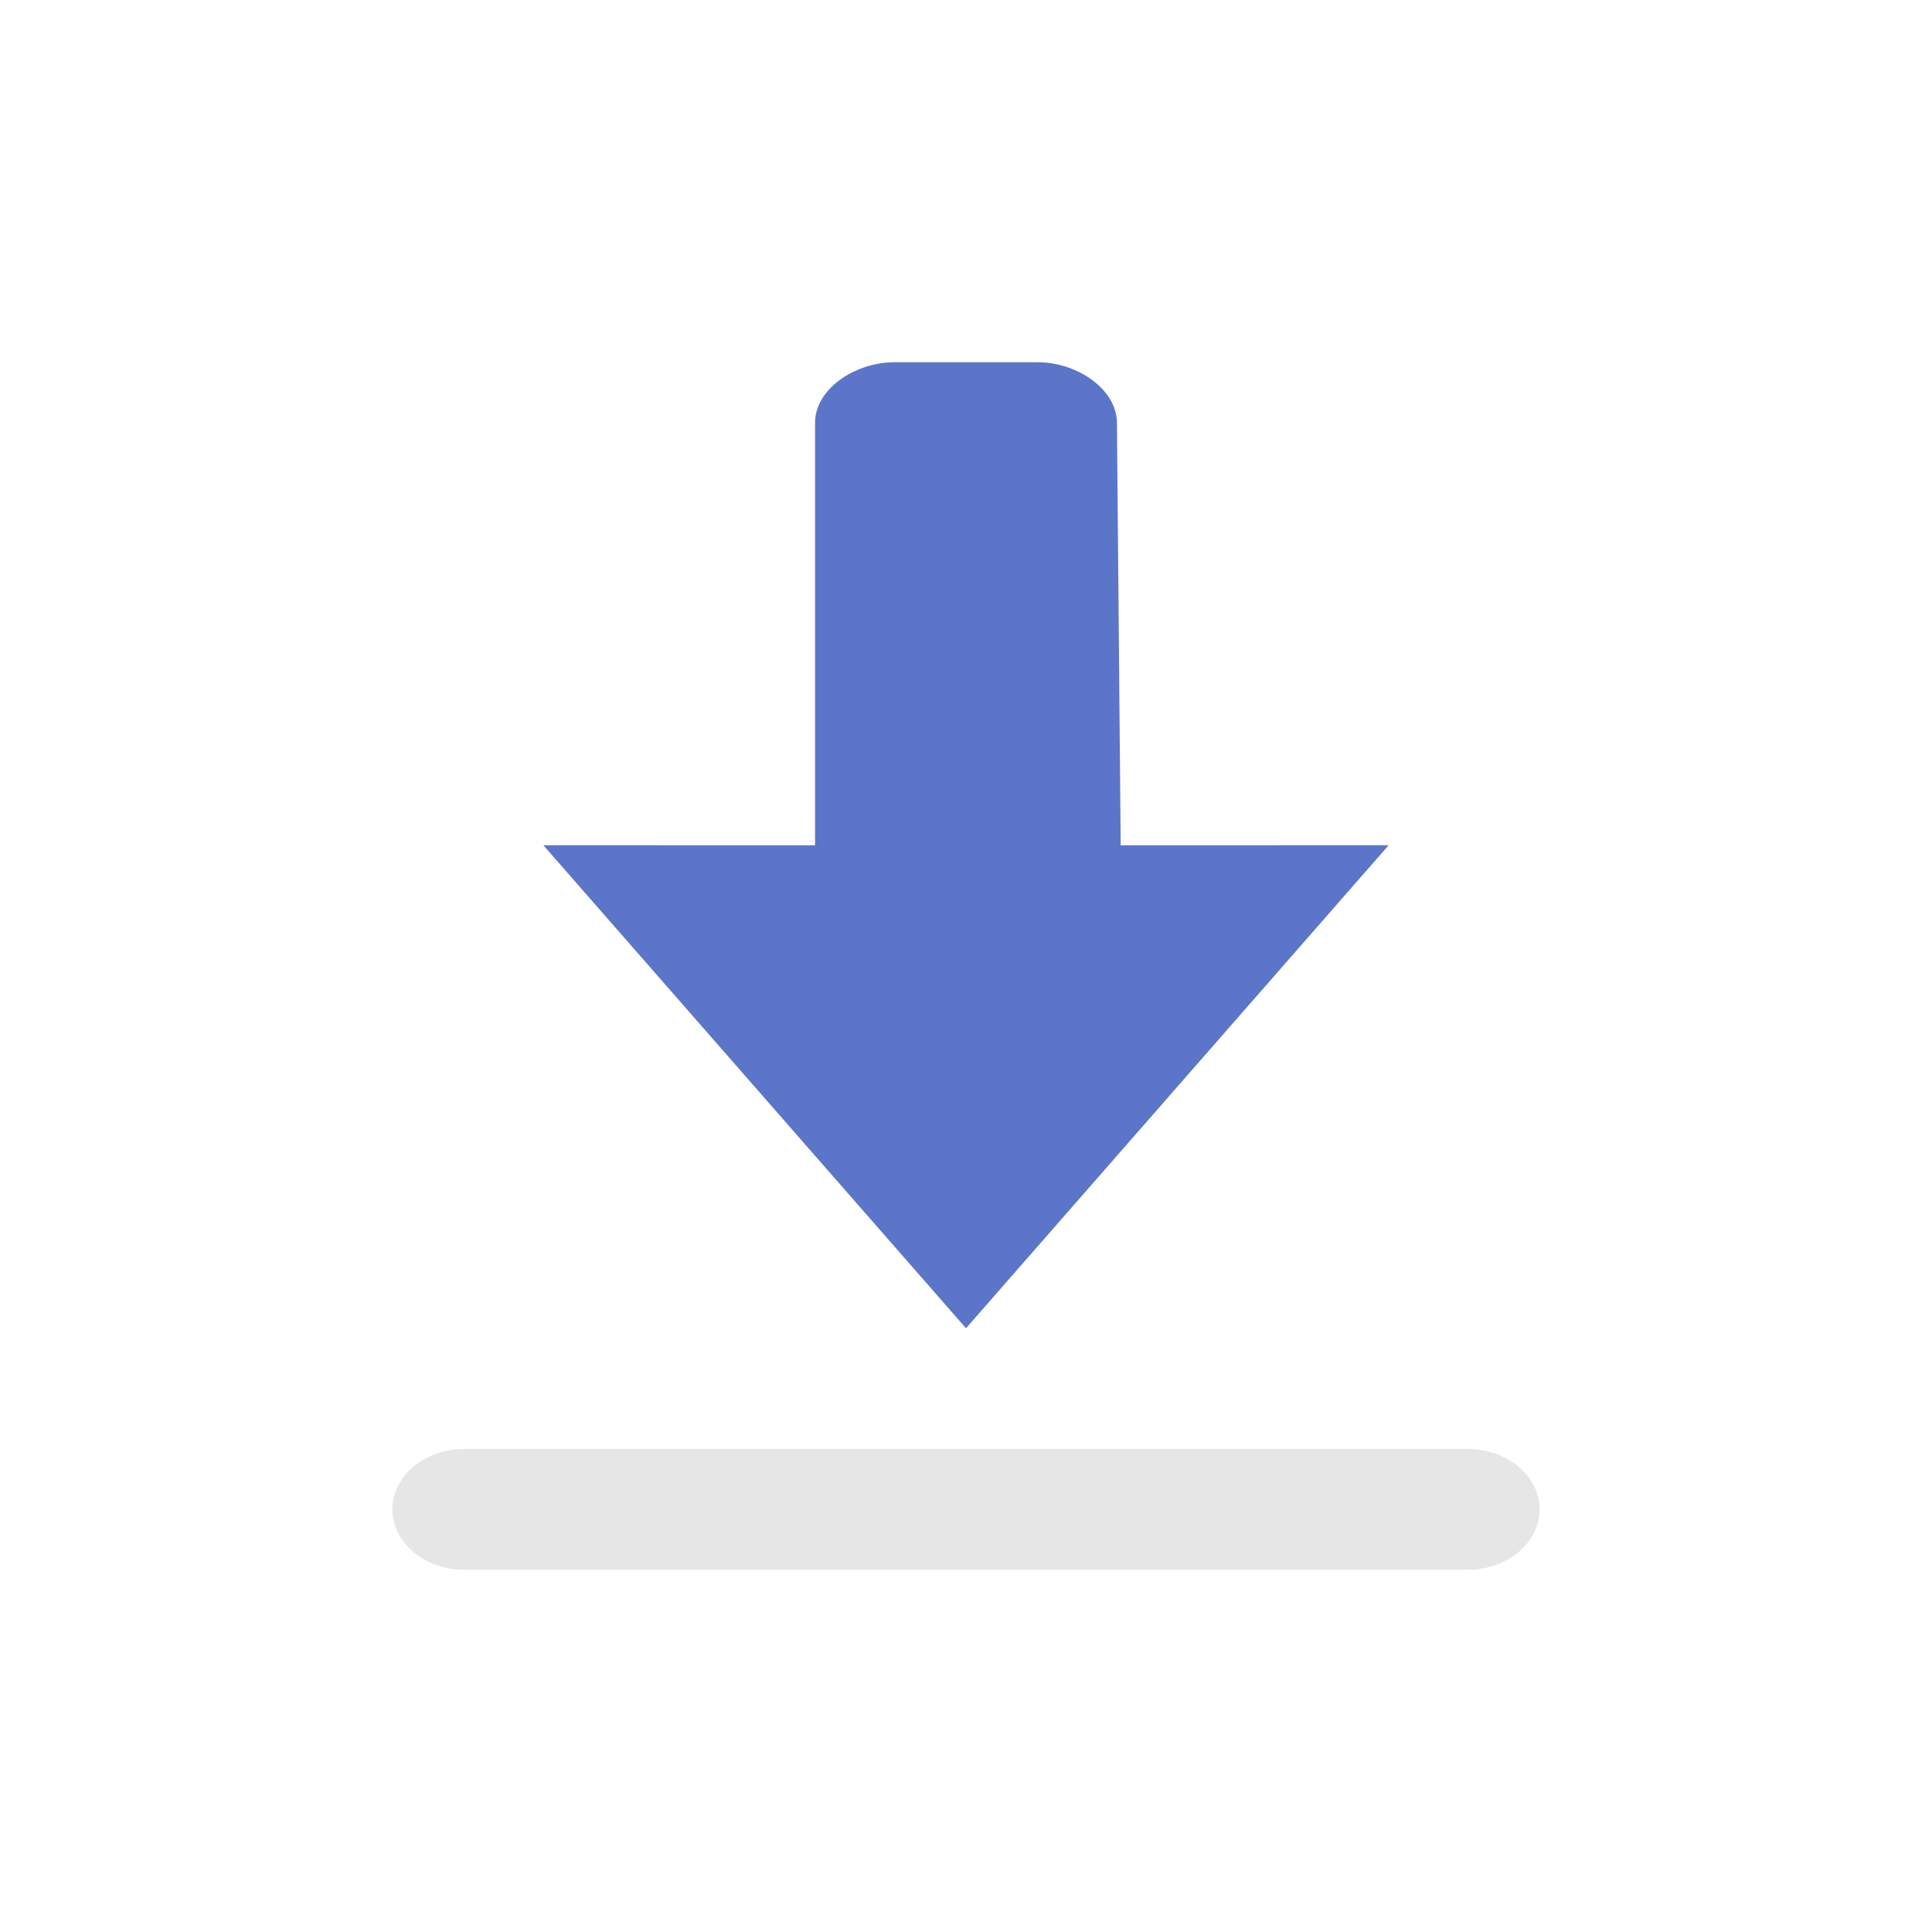
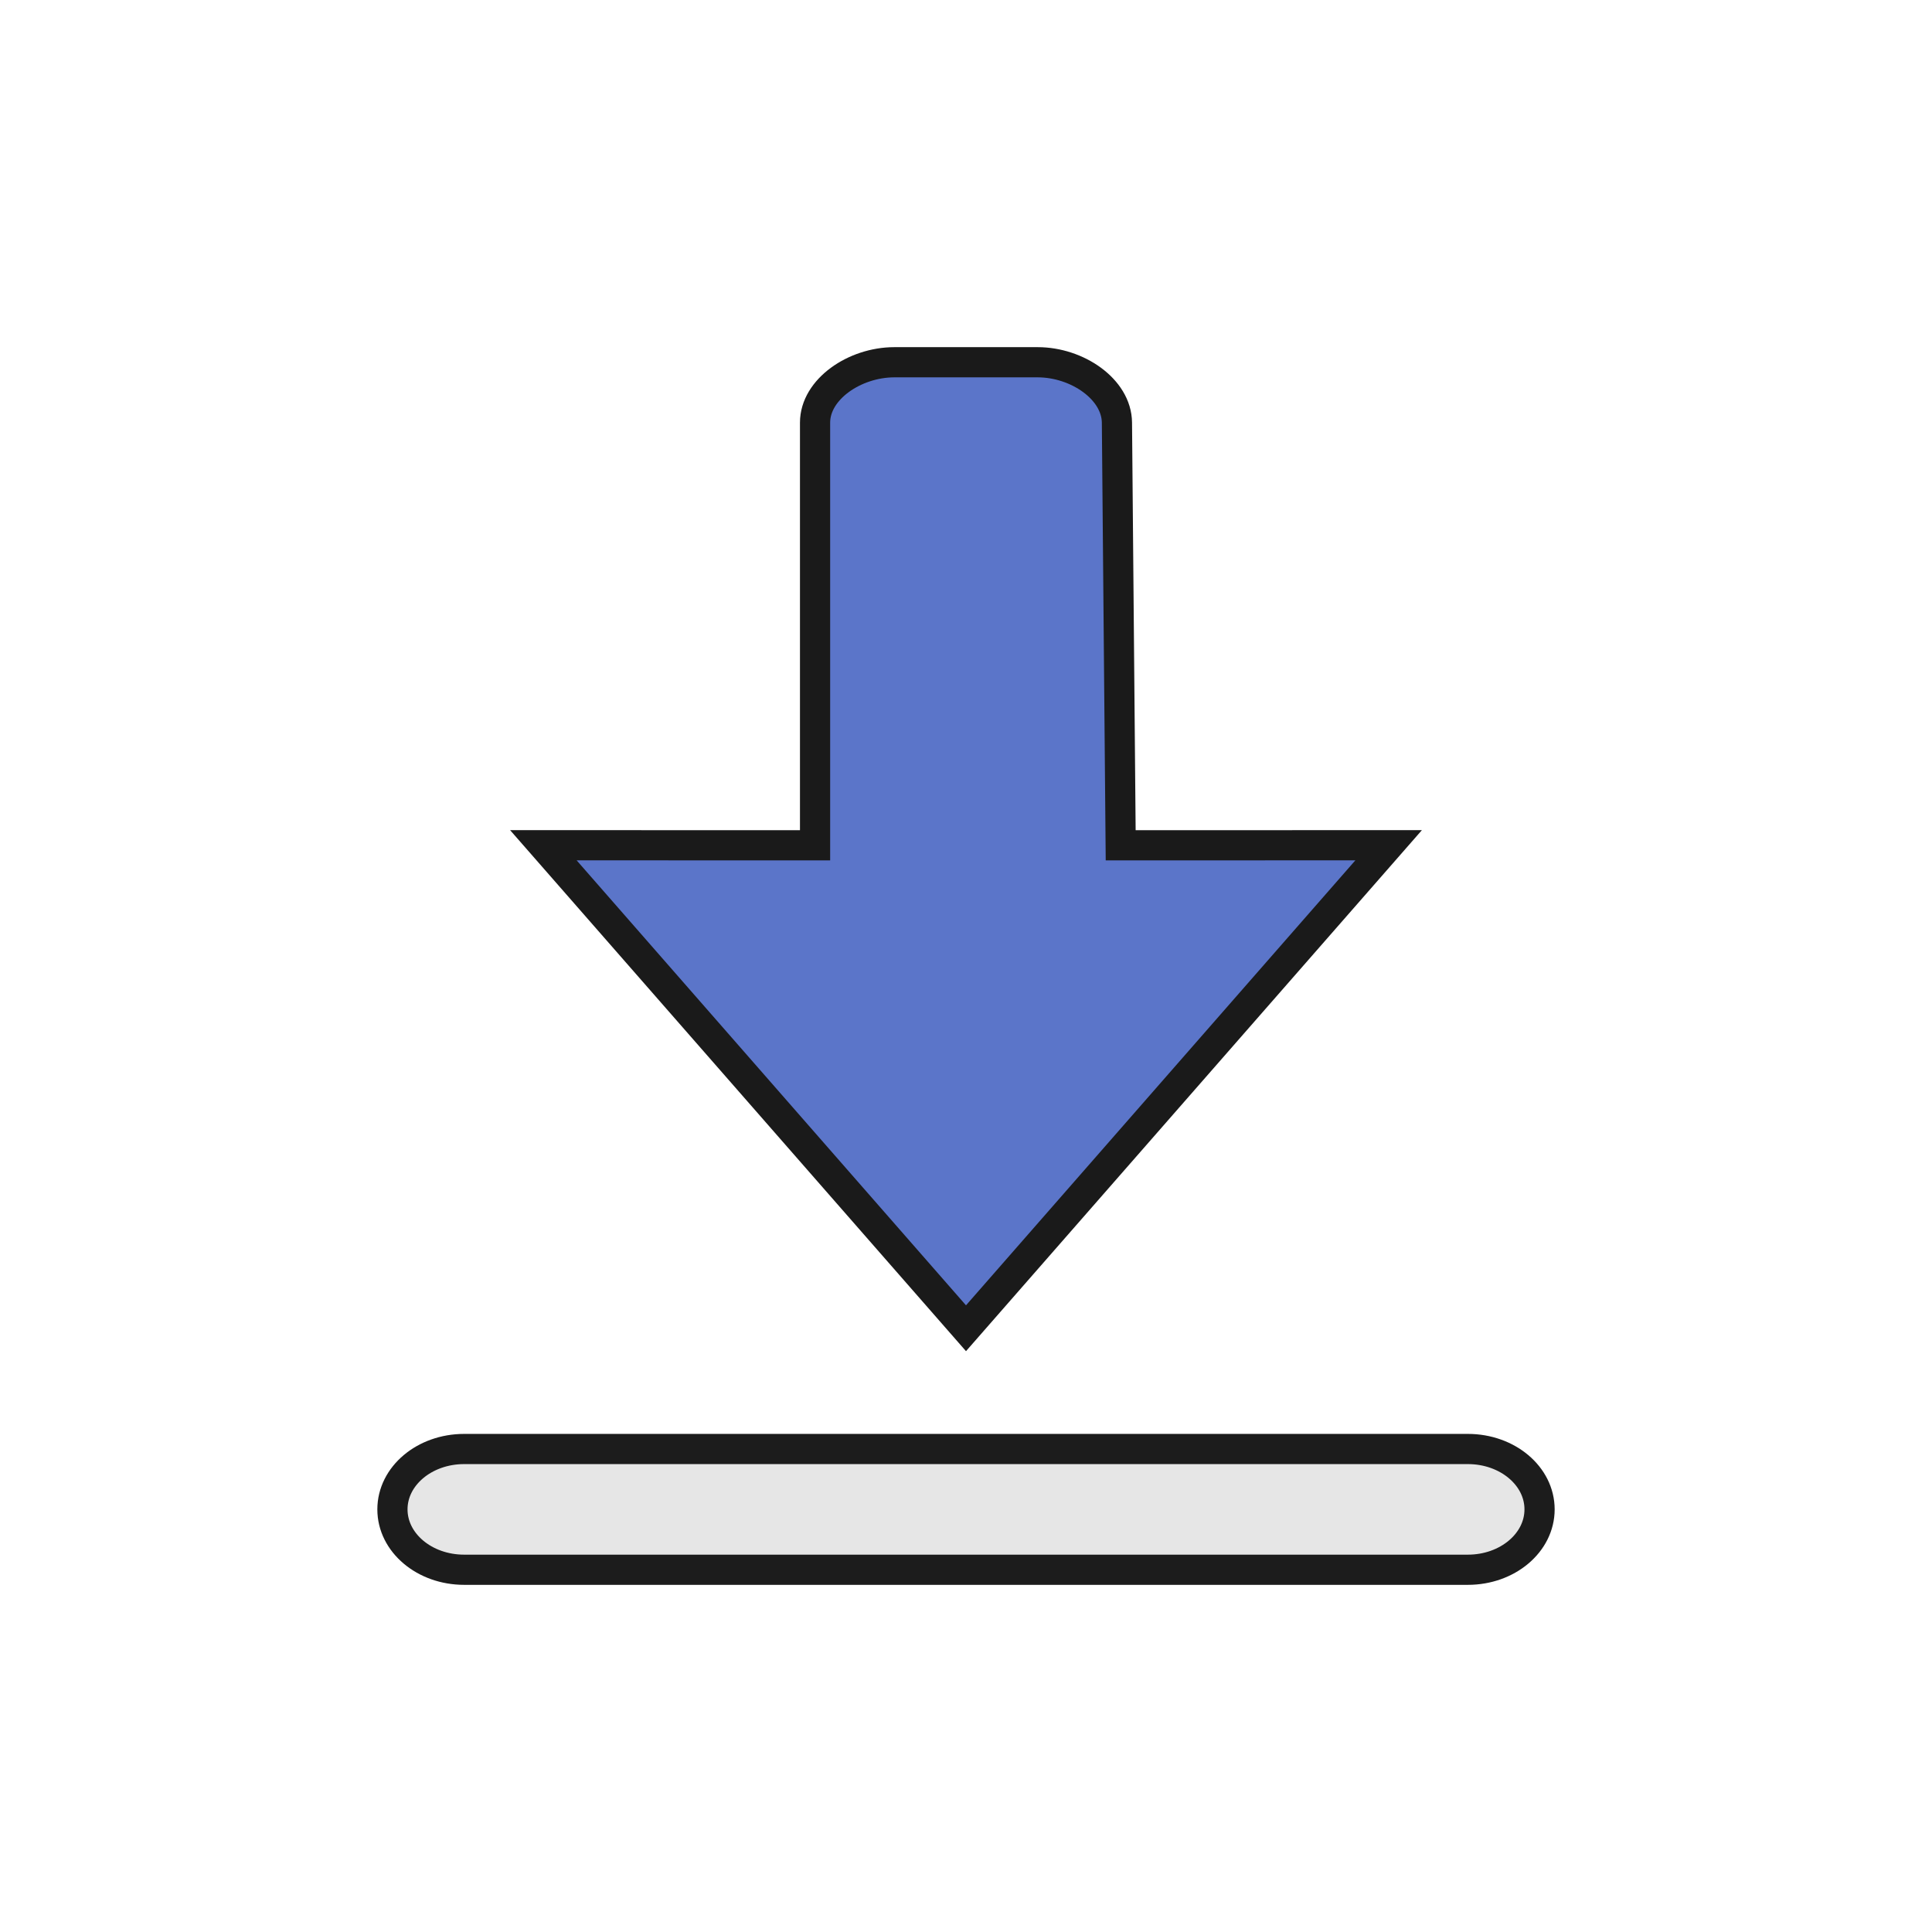
<svg xmlns="http://www.w3.org/2000/svg" version="1.1" id="Calque_1" x="0px" y="0px" width="64px" height="64px" viewBox="0 0 64 64" enable-background="new 0 0 64 64" xml:space="preserve">
  <defs id="defs6" />
-   <path style="opacity:0.99;vector-effect:none;fill:#e6e6e6;fill-opacity:1;stroke:none;stroke-width:4;stroke-linecap:butt;stroke-linejoin:miter;stroke-miterlimit:4;stroke-dasharray:none;stroke-dashoffset:0;stroke-opacity:1" d="M 15.375 48 C 14.062 48 13 48.894 13 50 C 13 51.106 14.062 52 15.375 52 L 48.625 52 C 49.938 52 51 51.106 51 50 C 51 48.894 49.938 48 48.625 48 L 15.375 48 z " id="rect816" />
-   <path style="fill:#5b75c9;stroke:none;stroke-width:1;fill-opacity:1" d="M 29.627,12 C 28.314,12 27,12.894 27,14 v 13.999 0.002 L 18,28 32,44 46,28 37.124,28.001 37,14 c -0.01,-1.106 -1.314,-2 -2.627,-2 z" id="Save_2_" />
+   <path style="opacity:0.99;vector-effect:none;fill:#e6e6e6;fill-opacity:1;stroke:#1a1a1a;stroke-width:1;stroke-linecap:butt;stroke-linejoin:miter;stroke-miterlimit:4;stroke-dasharray:none;stroke-dashoffset:0;stroke-opacity:1" d="M 15.375 48 C 14.062 48 13 48.894 13 50 C 13 51.106 14.062 52 15.375 52 L 48.625 52 C 49.938 52 51 51.106 51 50 C 51 48.894 49.938 48 48.625 48 L 15.375 48 z " id="rect816" />
+   <path style="fill:#5b75c9;stroke:#1a1a1a;stroke-width:1;fill-opacity:1;stroke-miterlimit:4;stroke-dasharray:none" d="M 29.627,12 C 28.314,12 27,12.894 27,14 v 13.999 0.002 L 18,28 32,44 46,28 37.124,28.001 37,14 c -0.01,-1.106 -1.314,-2 -2.627,-2 z" id="Save_2_" />
</svg>
